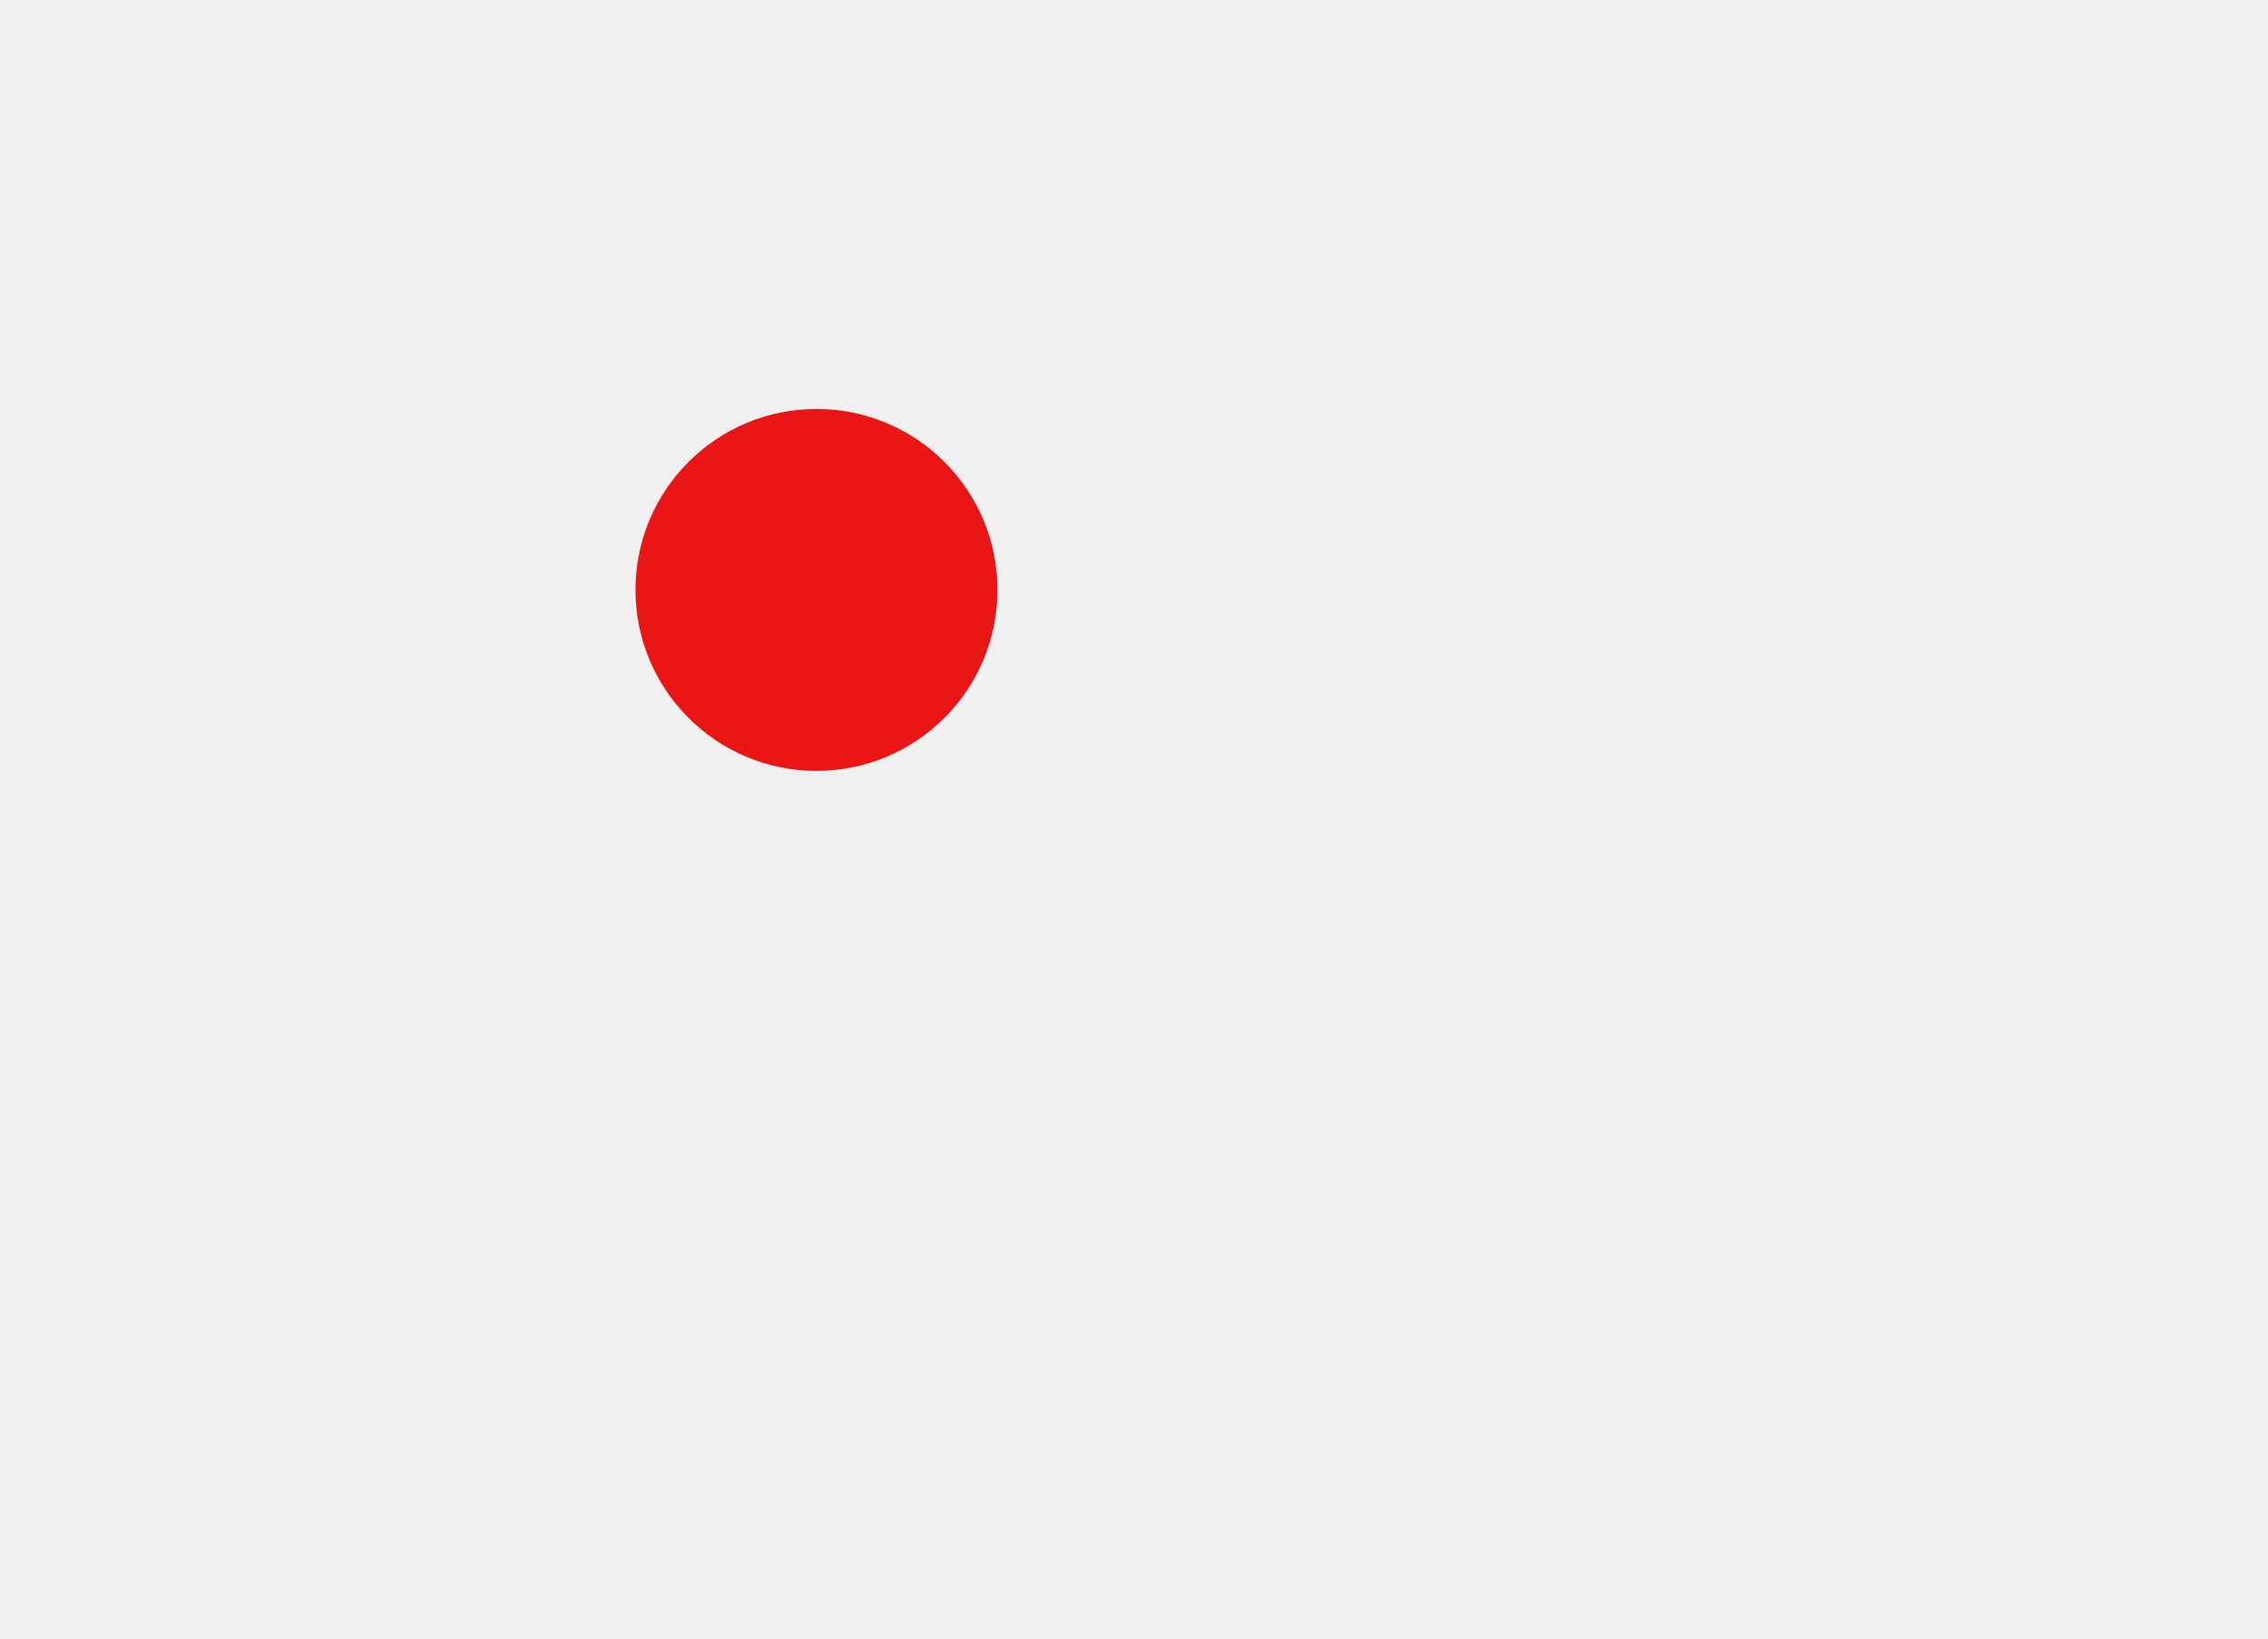
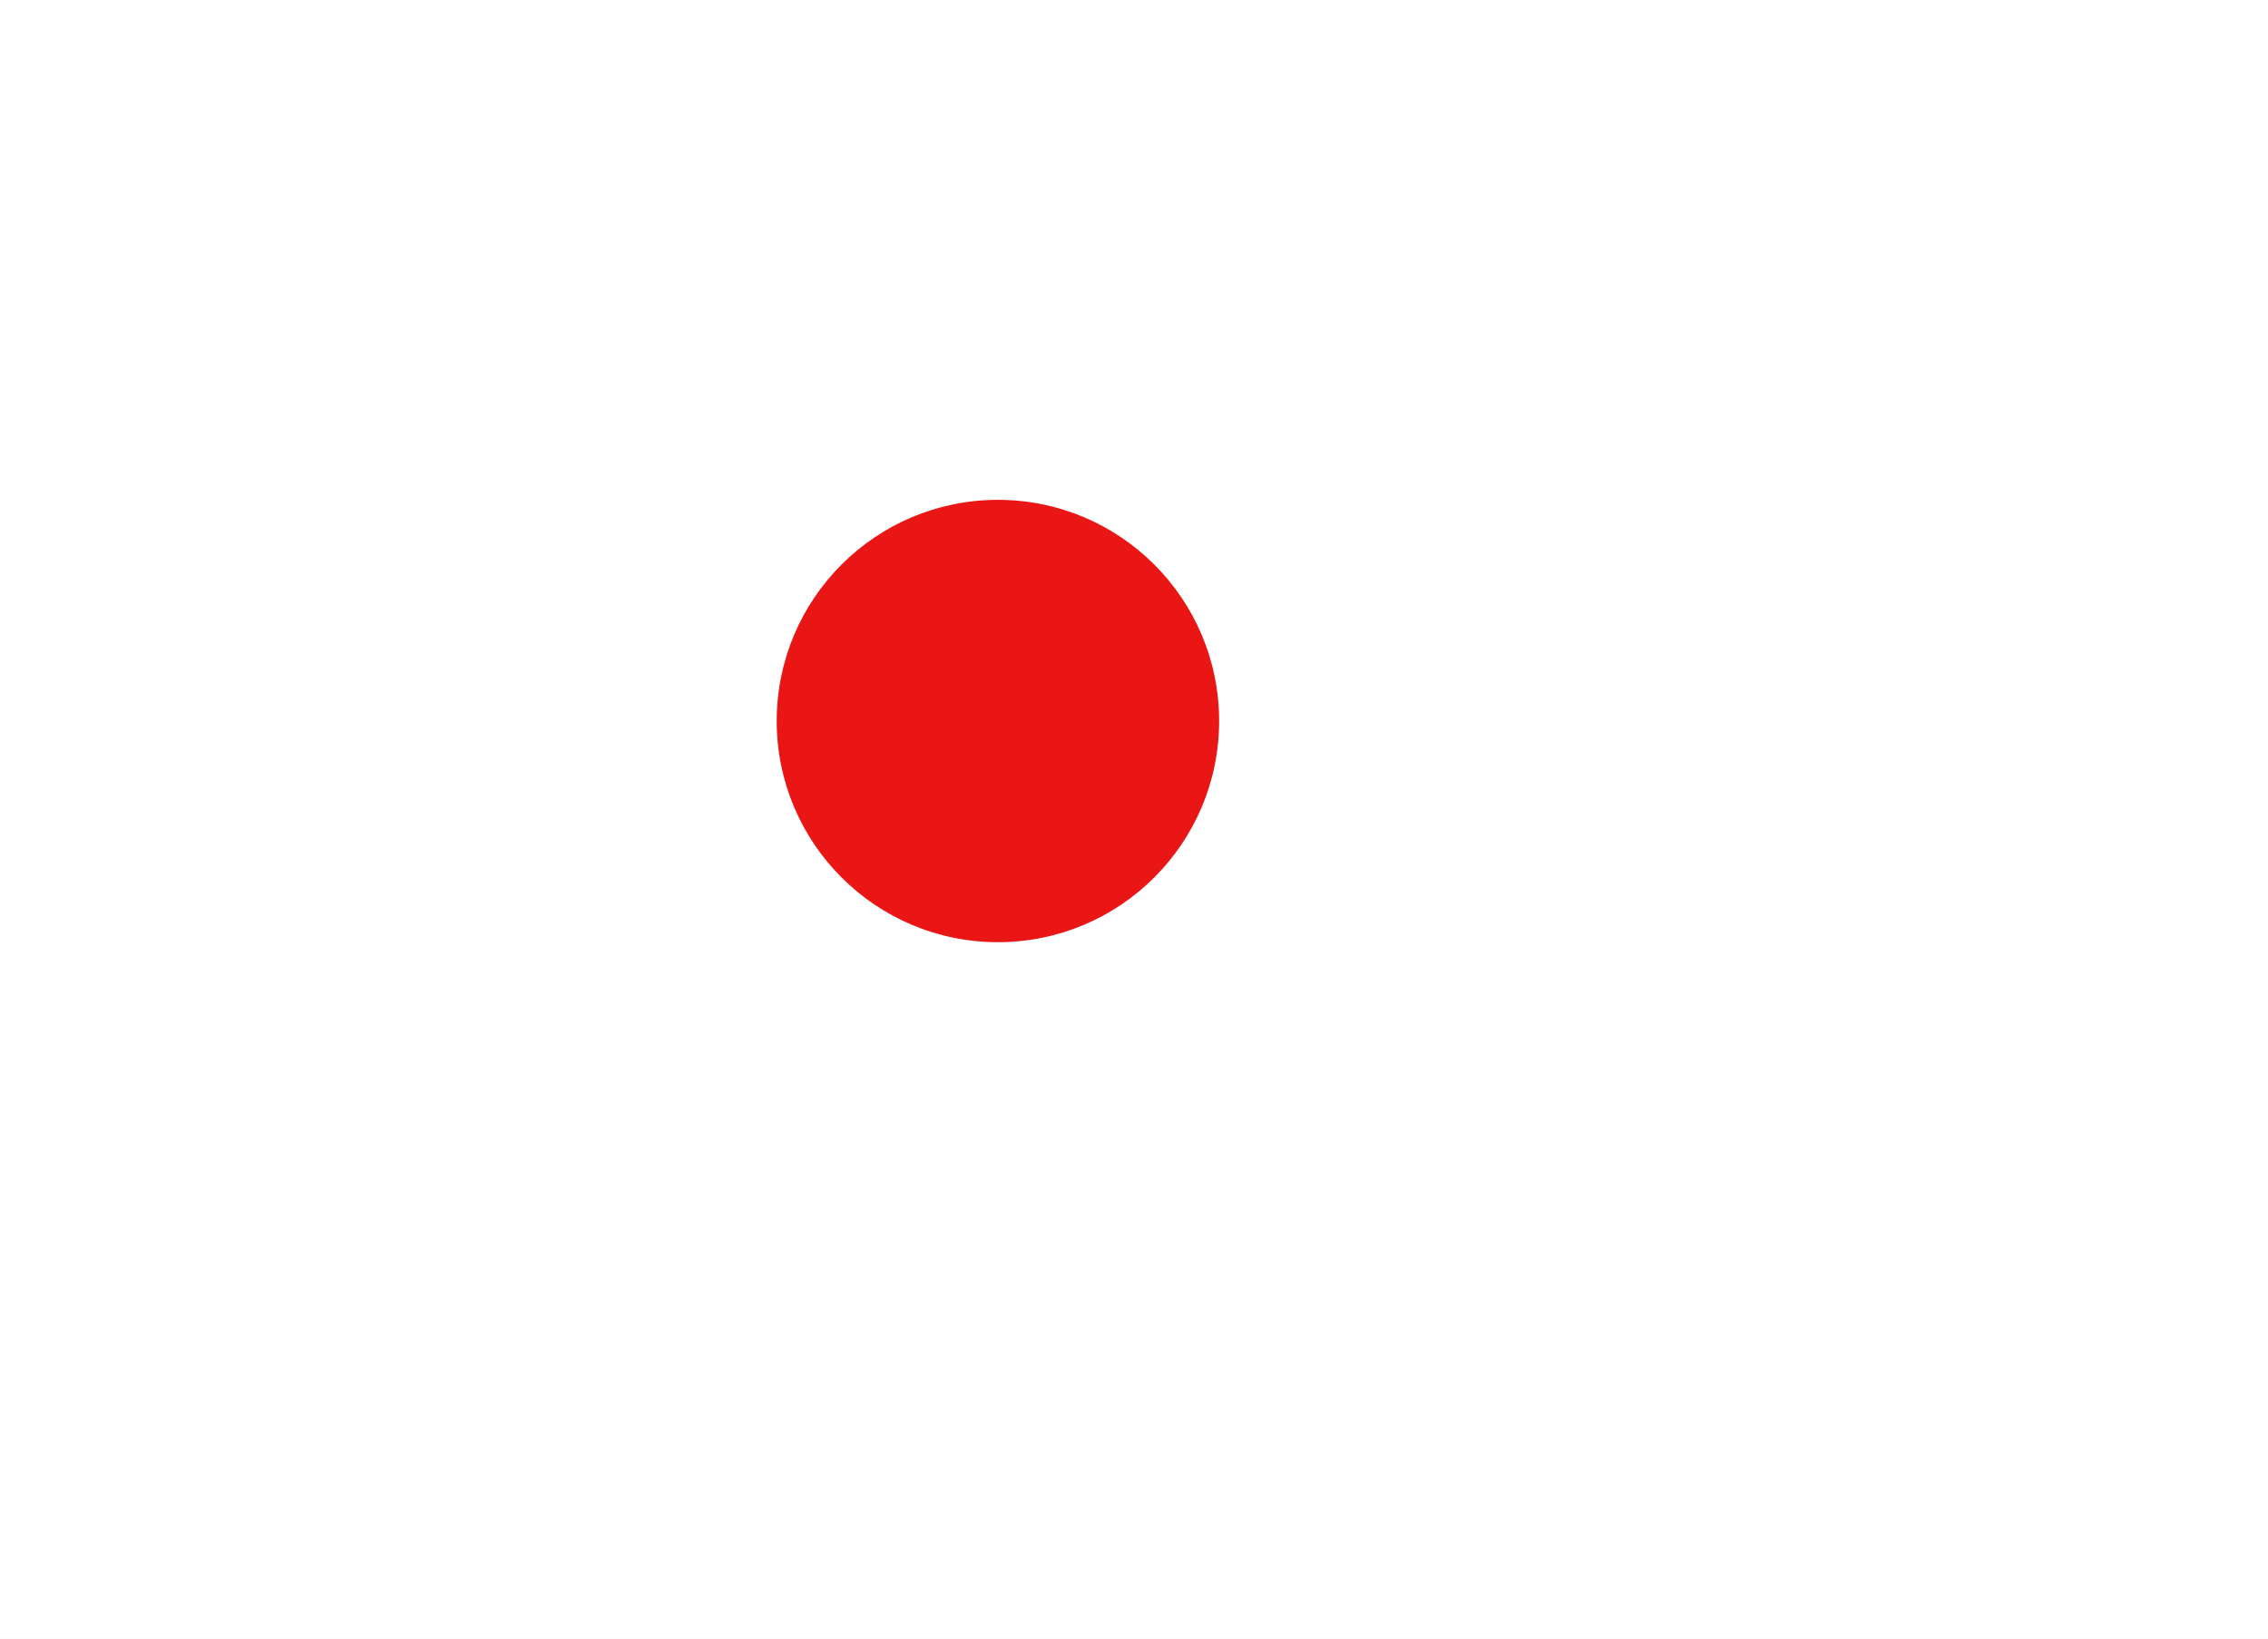
- <svg xmlns="http://www.w3.org/2000/svg" viewBox="0 0 2048 1480" width="2048" height="1480" preserveAspectRatio="xMidYMid meet">
-   <style>
-     .signal {
-       fill:none;
-       stroke:#EA1615;
-       stroke-width:74;
-       stroke-linecap:round;
-       stroke-linejoin:round;
-     }
+ <svg xmlns="http://www.w3.org/2000/svg" viewBox="0 0 2048 1480" width="100%" height="100%" preserveAspectRatio="xMidYMid meet">
+   <defs>
+     <style>
+       * {
+         box-sizing: border-box;
+       }

-     /* Overall icon is intentionally smaller and centered */
-     .icon {
-       transform-box:fill-box;
-       transform-origin:center;
-       transform:scale(.72);
-     }
+       .signal {
+         fill: none;
+         stroke: #EA1615;
+         stroke-width: 74;
+         stroke-linecap: round;
+         stroke-linejoin: round;
+       }

-     .core {
-       fill:#EA1615;
-       transform-box:fill-box;
-       transform-origin:center;
-       animation:core 6s cubic-bezier(.22,.8,.25,1) infinite;
-     }
+       /* Centered &amp; Prominently Scaled Container */
+       .icon {
+         transform-origin: 1024px 740px;
+         transform: scale(0.88);
+       }

-     .wave {
-       opacity:0;
-       stroke-dasharray:1600;
-       stroke-dashoffset:1600;
-       animation-duration:6s;
-       animation-timing-function:cubic-bezier(.35,.75,.2,1);
-       animation-iteration-count:infinite;
-     }
+       /* 1. Core Circle Animation */
+       .core {
+         fill: #EA1615;
+         transform-origin: 1024px 740px;
+         animation: corePulse 4.2s cubic-bezier(0.16, 1, 0.3, 1) infinite;
+       }

-     .inner.left{animation-name:innerLeft}
-     .inner.right{animation-name:innerRight}
-     .middle.left{animation-name:middleLeft}
-     .middle.right{animation-name:middleRight}
-     .outer.left{animation-name:outerLeft}
-     .outer.right{animation-name:outerRight}
+       @keyframes corePulse {
+         0% {
+           opacity: 0;
+           transform: scale(0.25);
+         }
+         8% {
+           opacity: 1;
+           transform: scale(1.08);
+         }
+         14% {
+           opacity: 1;
+           transform: scale(1);
+         }
+         70% {
+           opacity: 1;
+           transform: scale(1);
+         }
+         85% {
+           opacity: 0.6;
+           transform: scale(0.92);
+         }
+         94%, 100% {
+           opacity: 0;
+           transform: scale(0.3);
+         }
+       }

-     @keyframes core{
-       0%,83.33%{opacity:1;transform:scale(1)}
-       0.1%,8%{opacity:0;transform:scale(.15)}
-       8%{opacity:1;transform:scale(1.06)}
-       13%{opacity:1;transform:scale(1)}
-       83.34%,100%{opacity:0;transform:scale(.15)}
-     }
+       /* 2. Symmetrical Signal Waves Animations with Exact Arc Lengths */
+       .wave {
+         opacity: 0;
+         animation-duration: 4.2s;
+         animation-timing-function: cubic-bezier(0.25, 1, 0.4, 1);
+         animation-iteration-count: infinite;
+       }

-     @keyframes innerLeft{
-       0%,13%{opacity:0;stroke-dashoffset:1600}
-       25%{opacity:1;stroke-dashoffset:650}
-       35%,83.33%{opacity:1;stroke-dashoffset:0}
-       83.34%,100%{opacity:0;stroke-dashoffset:1600}
-     }
+       /* Inner Wave (Length ~951px) */
+       .wave.inner {
+         stroke-dasharray: 951;
+         stroke-dashoffset: 951;
+         animation-name: waveInner;
+       }

-     @keyframes innerRight{
-       0%,15%{opacity:0;stroke-dashoffset:1600}
-       27%{opacity:1;stroke-dashoffset:650}
-       37%,83.33%{opacity:1;stroke-dashoffset:0}
-       83.34%,100%{opacity:0;stroke-dashoffset:1600}
-     }
+       @keyframes waveInner {
+         0%, 12% {
+           opacity: 0;
+           stroke-dashoffset: 951;
+         }
+         14% {
+           opacity: 1;
+         }
+         32% {
+           opacity: 1;
+           stroke-dashoffset: 0;
+         }
+         68% {
+           opacity: 1;
+           stroke-dashoffset: 0;
+         }
+         84% {
+           opacity: 0;
+           stroke-dashoffset: 0;
+         }
+         88%, 100% {
+           opacity: 0;
+           stroke-dashoffset: 951;
+         }
+       }

-     @keyframes middleLeft{
-       0%,37%{opacity:0;stroke-dashoffset:1600}
-       49%{opacity:1;stroke-dashoffset:650}
-       59%,83.33%{opacity:1;stroke-dashoffset:0}
-       83.34%,100%{opacity:0;stroke-dashoffset:1600}
-     }
+       /* Middle Wave (Length ~1280px) */
+       .wave.middle {
+         stroke-dasharray: 1280;
+         stroke-dashoffset: 1280;
+         animation-name: waveMiddle;
+       }

-     @keyframes middleRight{
-       0%,39%{opacity:0;stroke-dashoffset:1600}
-       51%{opacity:1;stroke-dashoffset:650}
-       61%,83.33%{opacity:1;stroke-dashoffset:0}
-       83.34%,100%{opacity:0;stroke-dashoffset:1600}
-     }
+       @keyframes waveMiddle {
+         0%, 22% {
+           opacity: 0;
+           stroke-dashoffset: 1280;
+         }
+         24% {
+           opacity: 1;
+         }
+         44% {
+           opacity: 1;
+           stroke-dashoffset: 0;
+         }
+         74% {
+           opacity: 1;
+           stroke-dashoffset: 0;
+         }
+         88% {
+           opacity: 0;
+           stroke-dashoffset: 0;
+         }
+         92%, 100% {
+           opacity: 0;
+           stroke-dashoffset: 1280;
+         }
+       }

-     @keyframes outerLeft{
-       0%,61%{opacity:0;stroke-dashoffset:1600}
-       70%{opacity:1;stroke-dashoffset:650}
-       80%,83.33%{opacity:1;stroke-dashoffset:0}
-       83.34%,100%{opacity:0;stroke-dashoffset:1600}
-     }
+       /* Outer Wave (Length ~1591px) */
+       .wave.outer {
+         stroke-dasharray: 1591;
+         stroke-dashoffset: 1591;
+         animation-name: waveOuter;
+       }

-     @keyframes outerRight{
-       0%,63%{opacity:0;stroke-dashoffset:1600}
-       72%{opacity:1;stroke-dashoffset:650}
-       82%,83.33%{opacity:1;stroke-dashoffset:0}
-       83.34%,100%{opacity:0;stroke-dashoffset:1600}
-     }
+       @keyframes waveOuter {
+         0%, 34% {
+           opacity: 0;
+           stroke-dashoffset: 1591;
+         }
+         36% {
+           opacity: 1;
+         }
+         56% {
+           opacity: 1;
+           stroke-dashoffset: 0;
+         }
+         80% {
+           opacity: 1;
+           stroke-dashoffset: 0;
+         }
+         92% {
+           opacity: 0;
+           stroke-dashoffset: 0;
+         }
+         96%, 100% {
+           opacity: 0;
+           stroke-dashoffset: 1591;
+         }
+       }

-     @media (prefers-reduced-motion:reduce){
-       .core,.wave{
-         animation:none!important;
-         opacity:1!important;
-         transform:none!important;
-         stroke-dashoffset:0!important;
+       @media (prefers-reduced-motion: reduce) {
+         .core, .wave {
+           animation: none !important;
+           opacity: 1 !important;
+           transform: none !important;
+           stroke-dashoffset: 0 !important;
+         }
      }
-     }
-   </style>
+     </style>
+   </defs>
+   <rect width="2048" height="1480" fill="#ffffff" />
  <g class="icon">
    <circle class="core" cx="1024" cy="740" r="227" />
    <path class="signal wave inner left" d="M698 300 C500 505 500 975 698 1180" />
    <path class="signal wave inner right" d="M1350 300 C1548 505 1548 975 1350 1180" />
    <path class="signal wave middle left" d="M518 170 C185 490 185 990 518 1310" />
    <path class="signal wave middle right" d="M1530 170 C1863 490 1863 990 1530 1310" />
    <path class="signal wave outer left" d="M342 38 C-85 420 -85 1060 342 1442" />
    <path class="signal wave outer right" d="M1706 38 C2133 420 2133 1060 1706 1442" />
  </g>
</svg>
